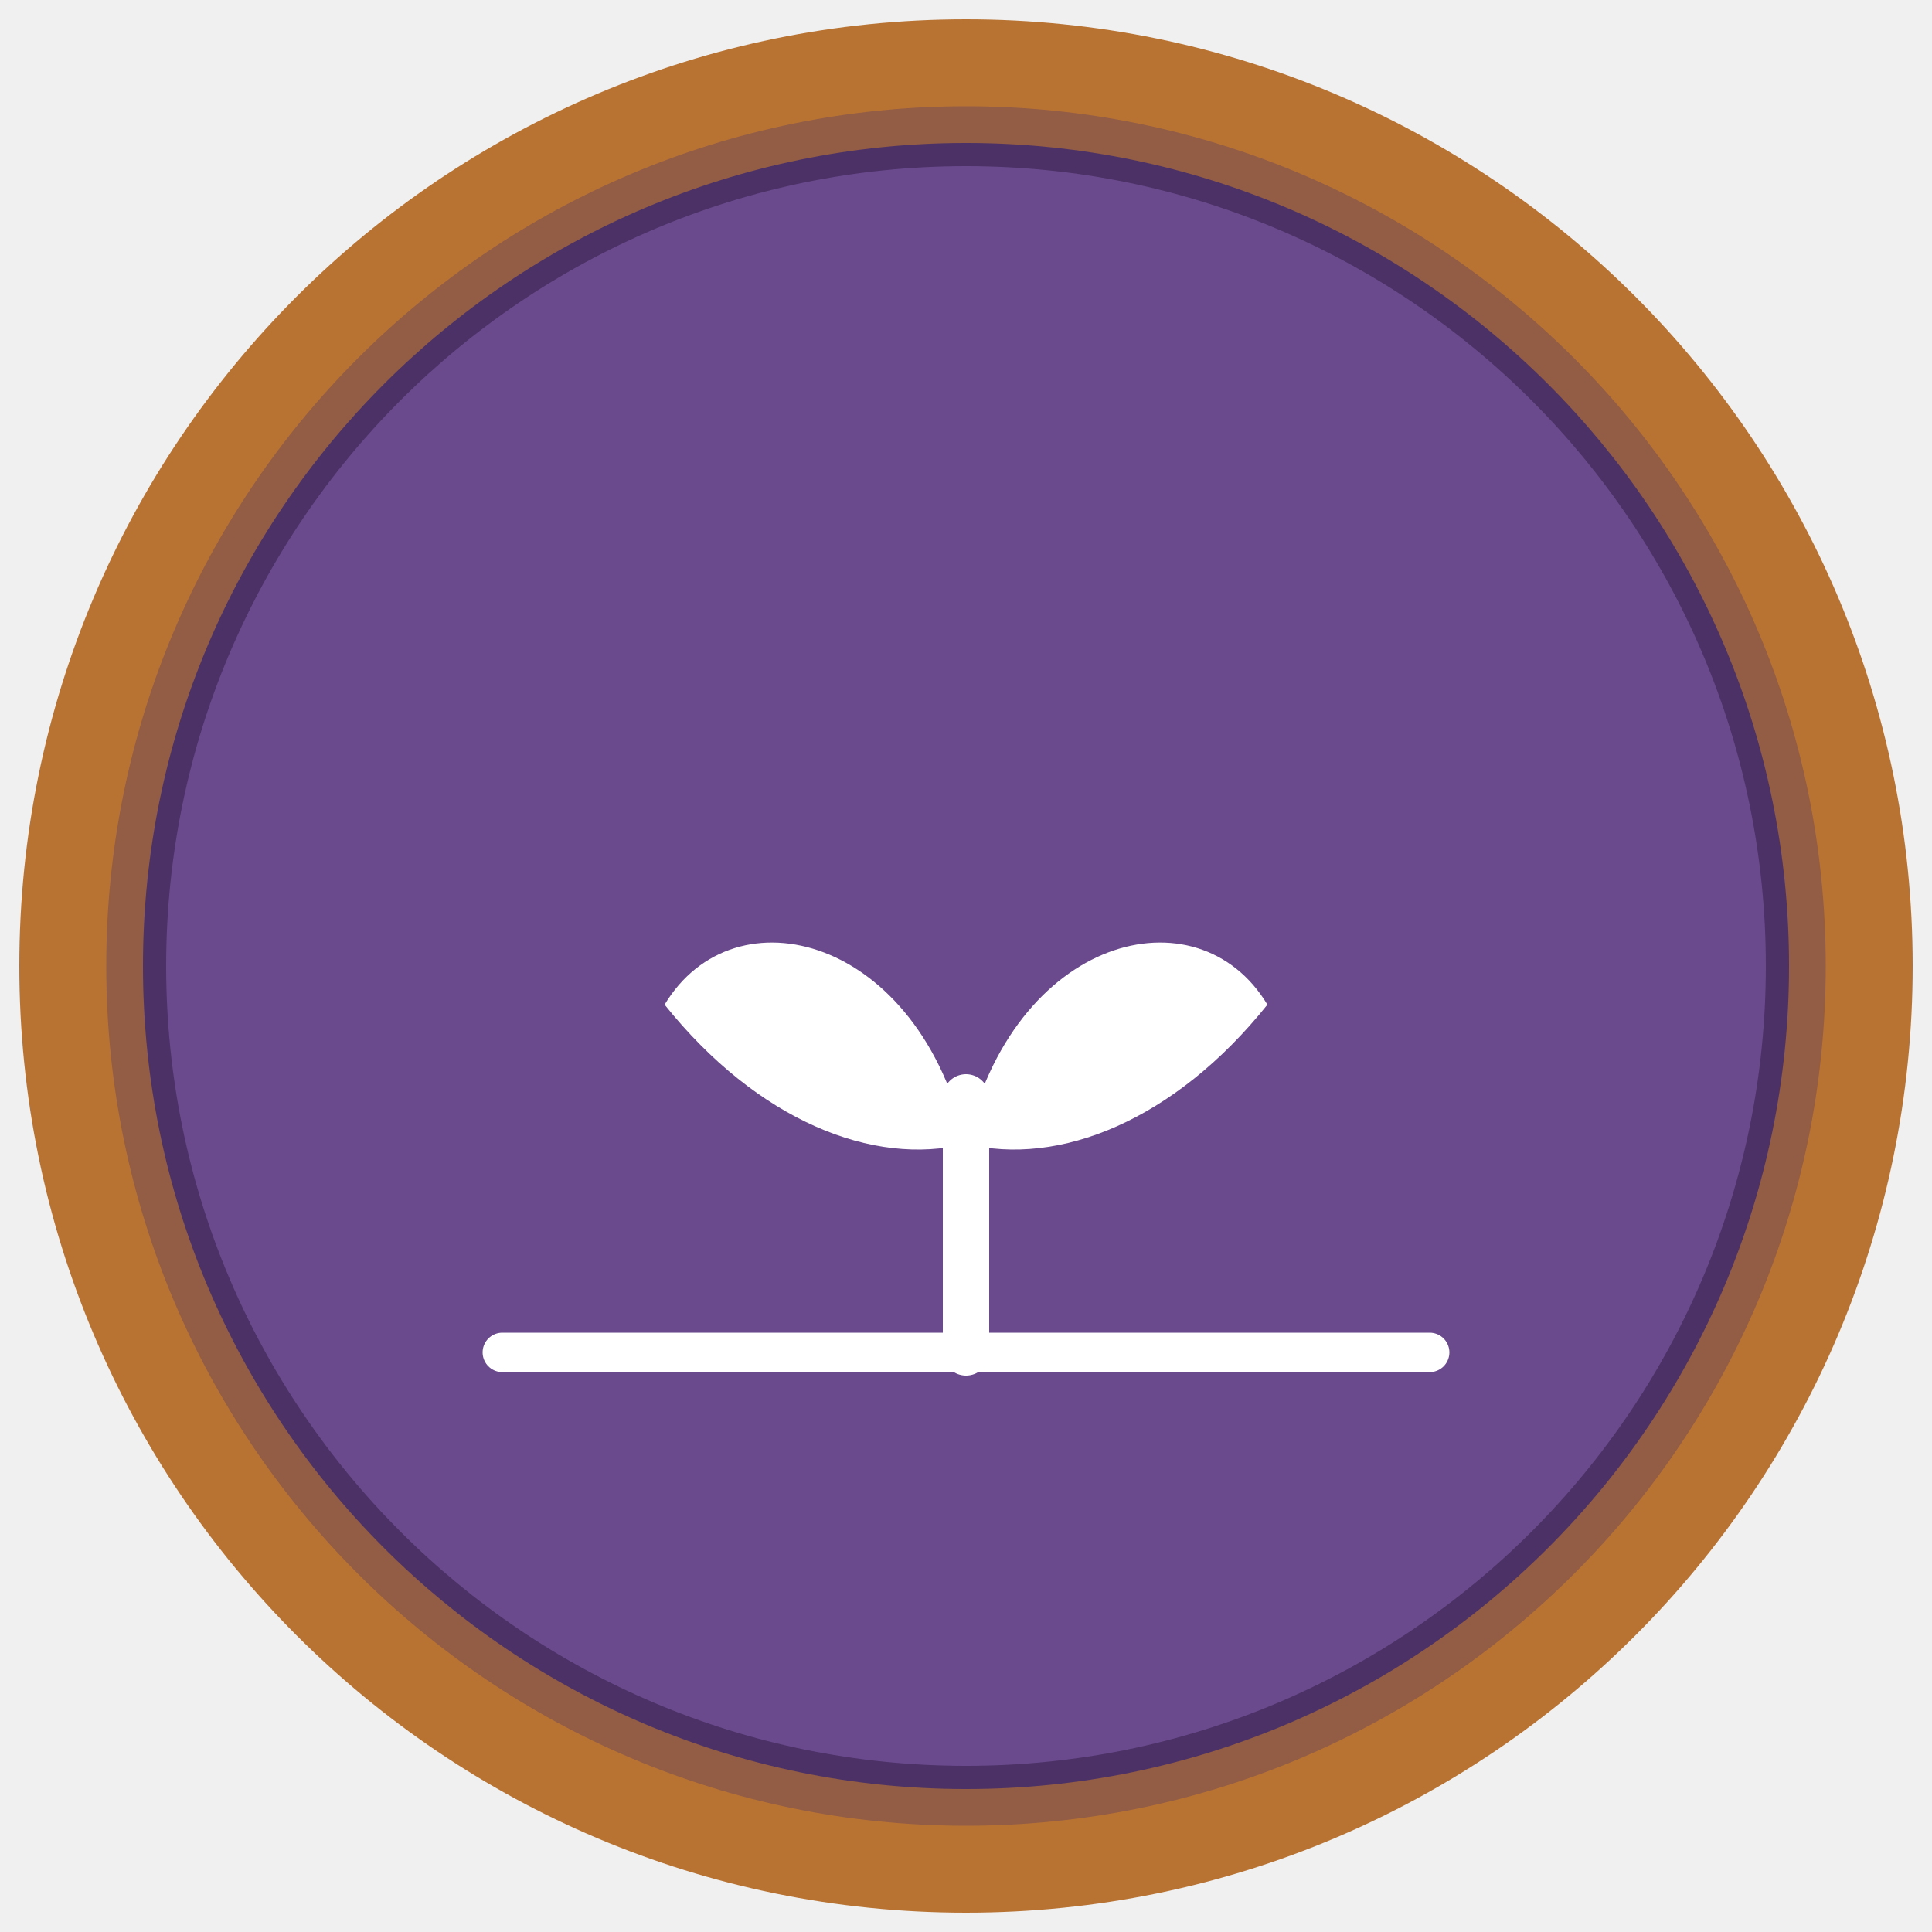
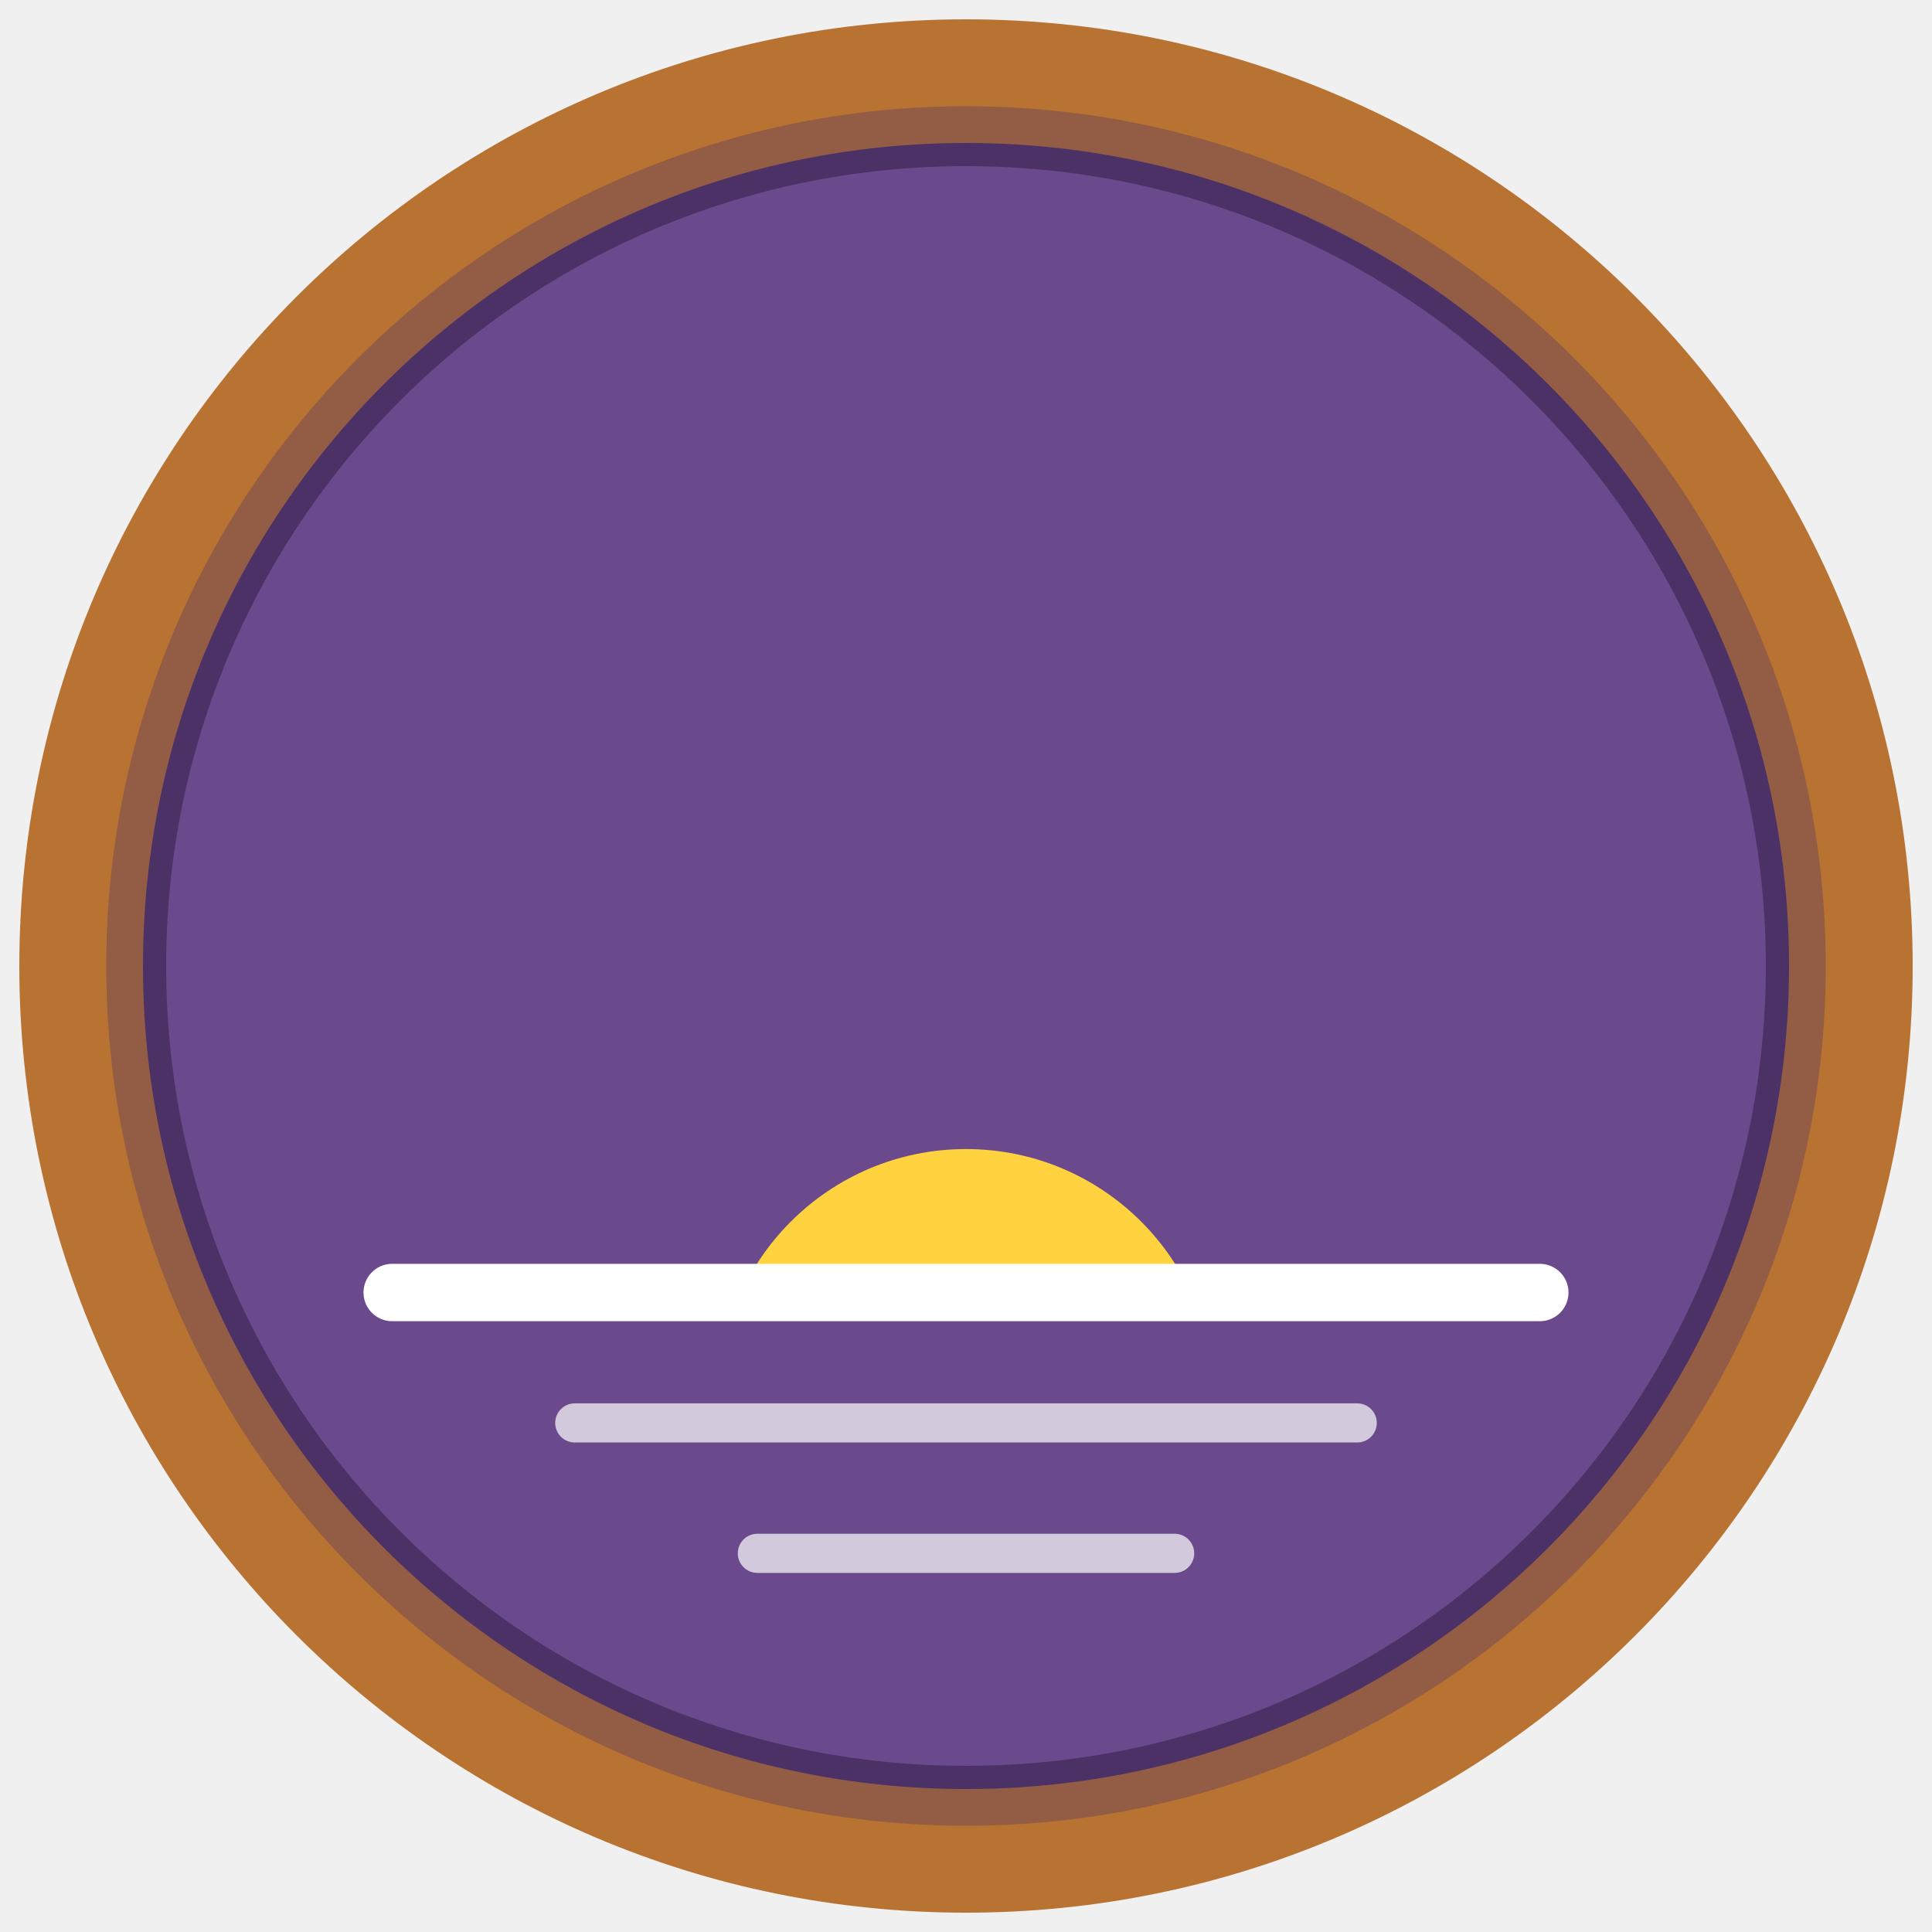
<svg xmlns="http://www.w3.org/2000/svg" viewBox="-100 -100 200 200" width="400" height="400">
  <circle r="98" fill="#B87333" />
  <circle r="89" fill="#4B3166" opacity=".35" />
  <circle r="84" fill="#6A4A8C" />
  <circle r="84" fill="none" stroke="#4B3166" stroke-width="2.4" />
-   <g transform="translate(0 4) scale(1.2)">
-     <path d="M-40,30 H40" stroke="#FFFFFF" stroke-width="3.4" stroke-linecap="round" />
-     <path d="M0,30 V8" stroke="#FFFFFF" stroke-width="4" stroke-linecap="round" />
-     <path d="M0,12 C-4,-6 -20,-10 -26,0 C-18,10 -8,14 0,12Z" fill="#FFFFFF" />
-     <path d="M0,12 C4,-6 20,-10 26,0 C18,10 8,14 0,12Z" fill="#FFFFFF" />
+   <g transform="translate(0 -4) scale(1.35)">
+     <clipPath id="hz">
+       <rect x="-60" y="-60" width="120" height="86" />
+     </clipPath>
+     <g clip-path="url(#hz)">
+       <circle cx="0" cy="36" r="19" fill="#FFD23F" />
+     </g>
+     <path d="M-44,28 H44" stroke="#FFFFFF" stroke-width="4.4" stroke-linecap="round" />
+     <path d="M-30,38 H30 M-16,48 H16" stroke="#FFFFFF" stroke-width="3" stroke-linecap="round" opacity=".7" />
  </g>
</svg>
